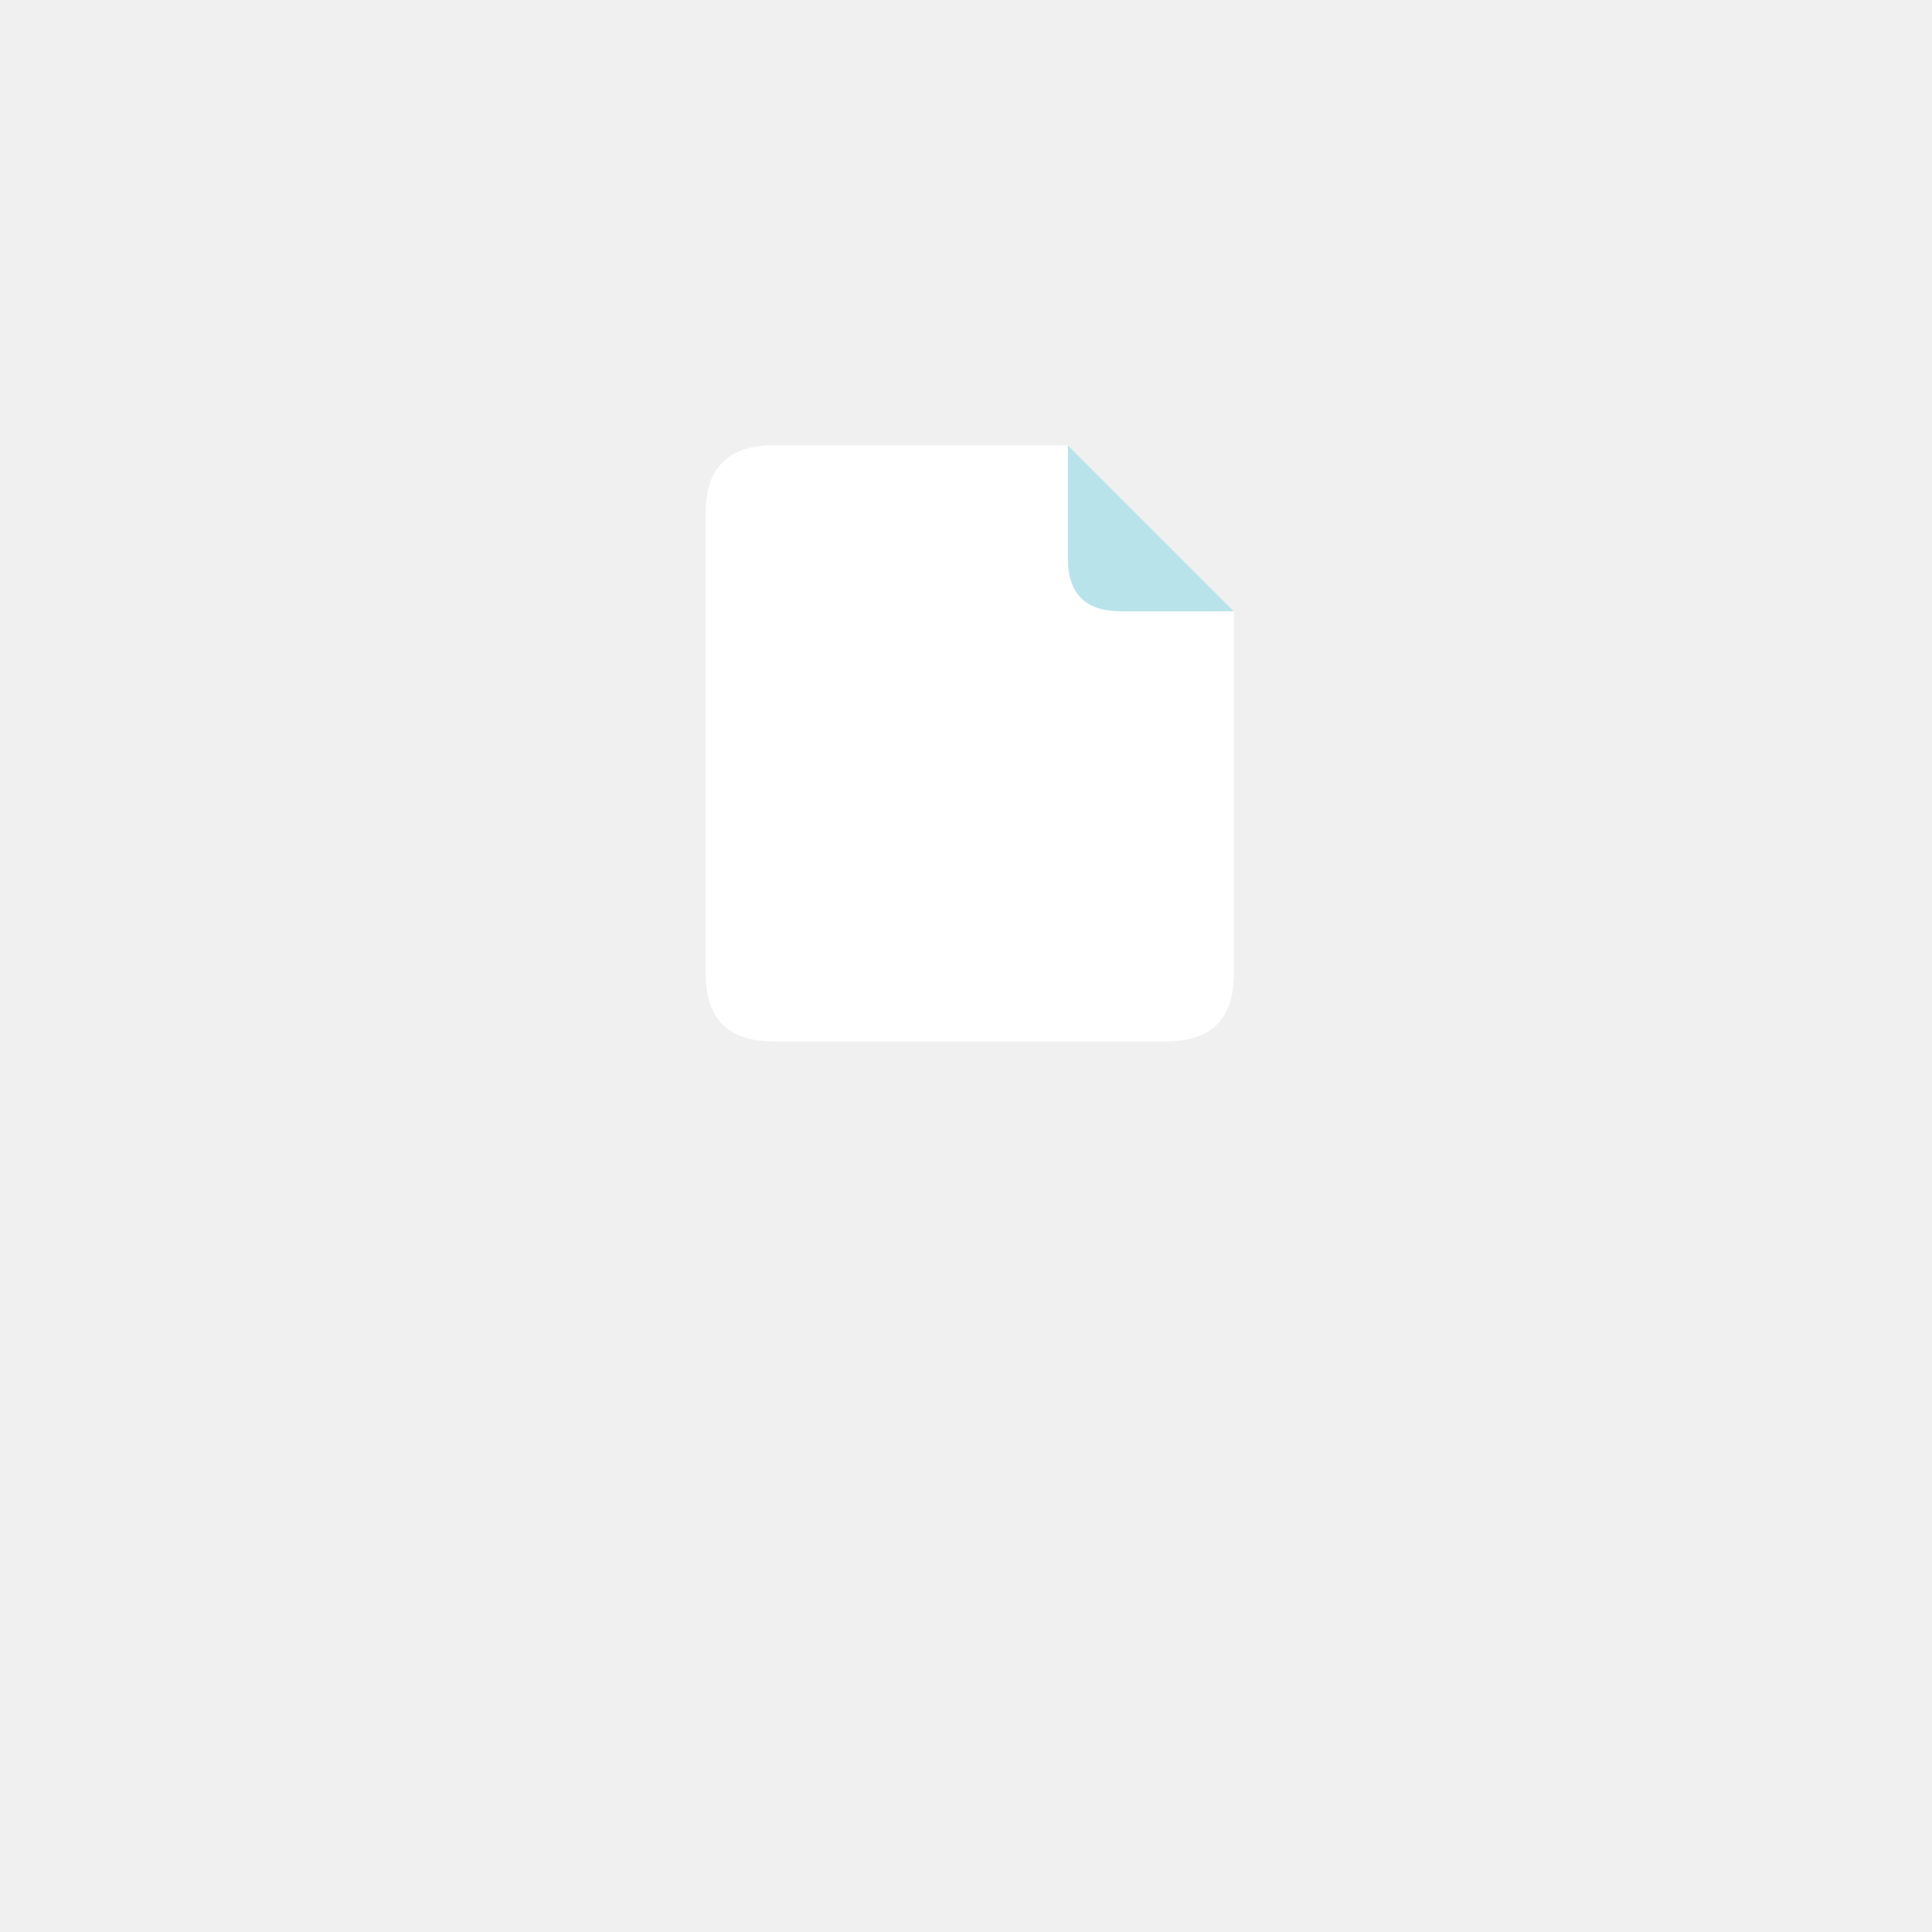
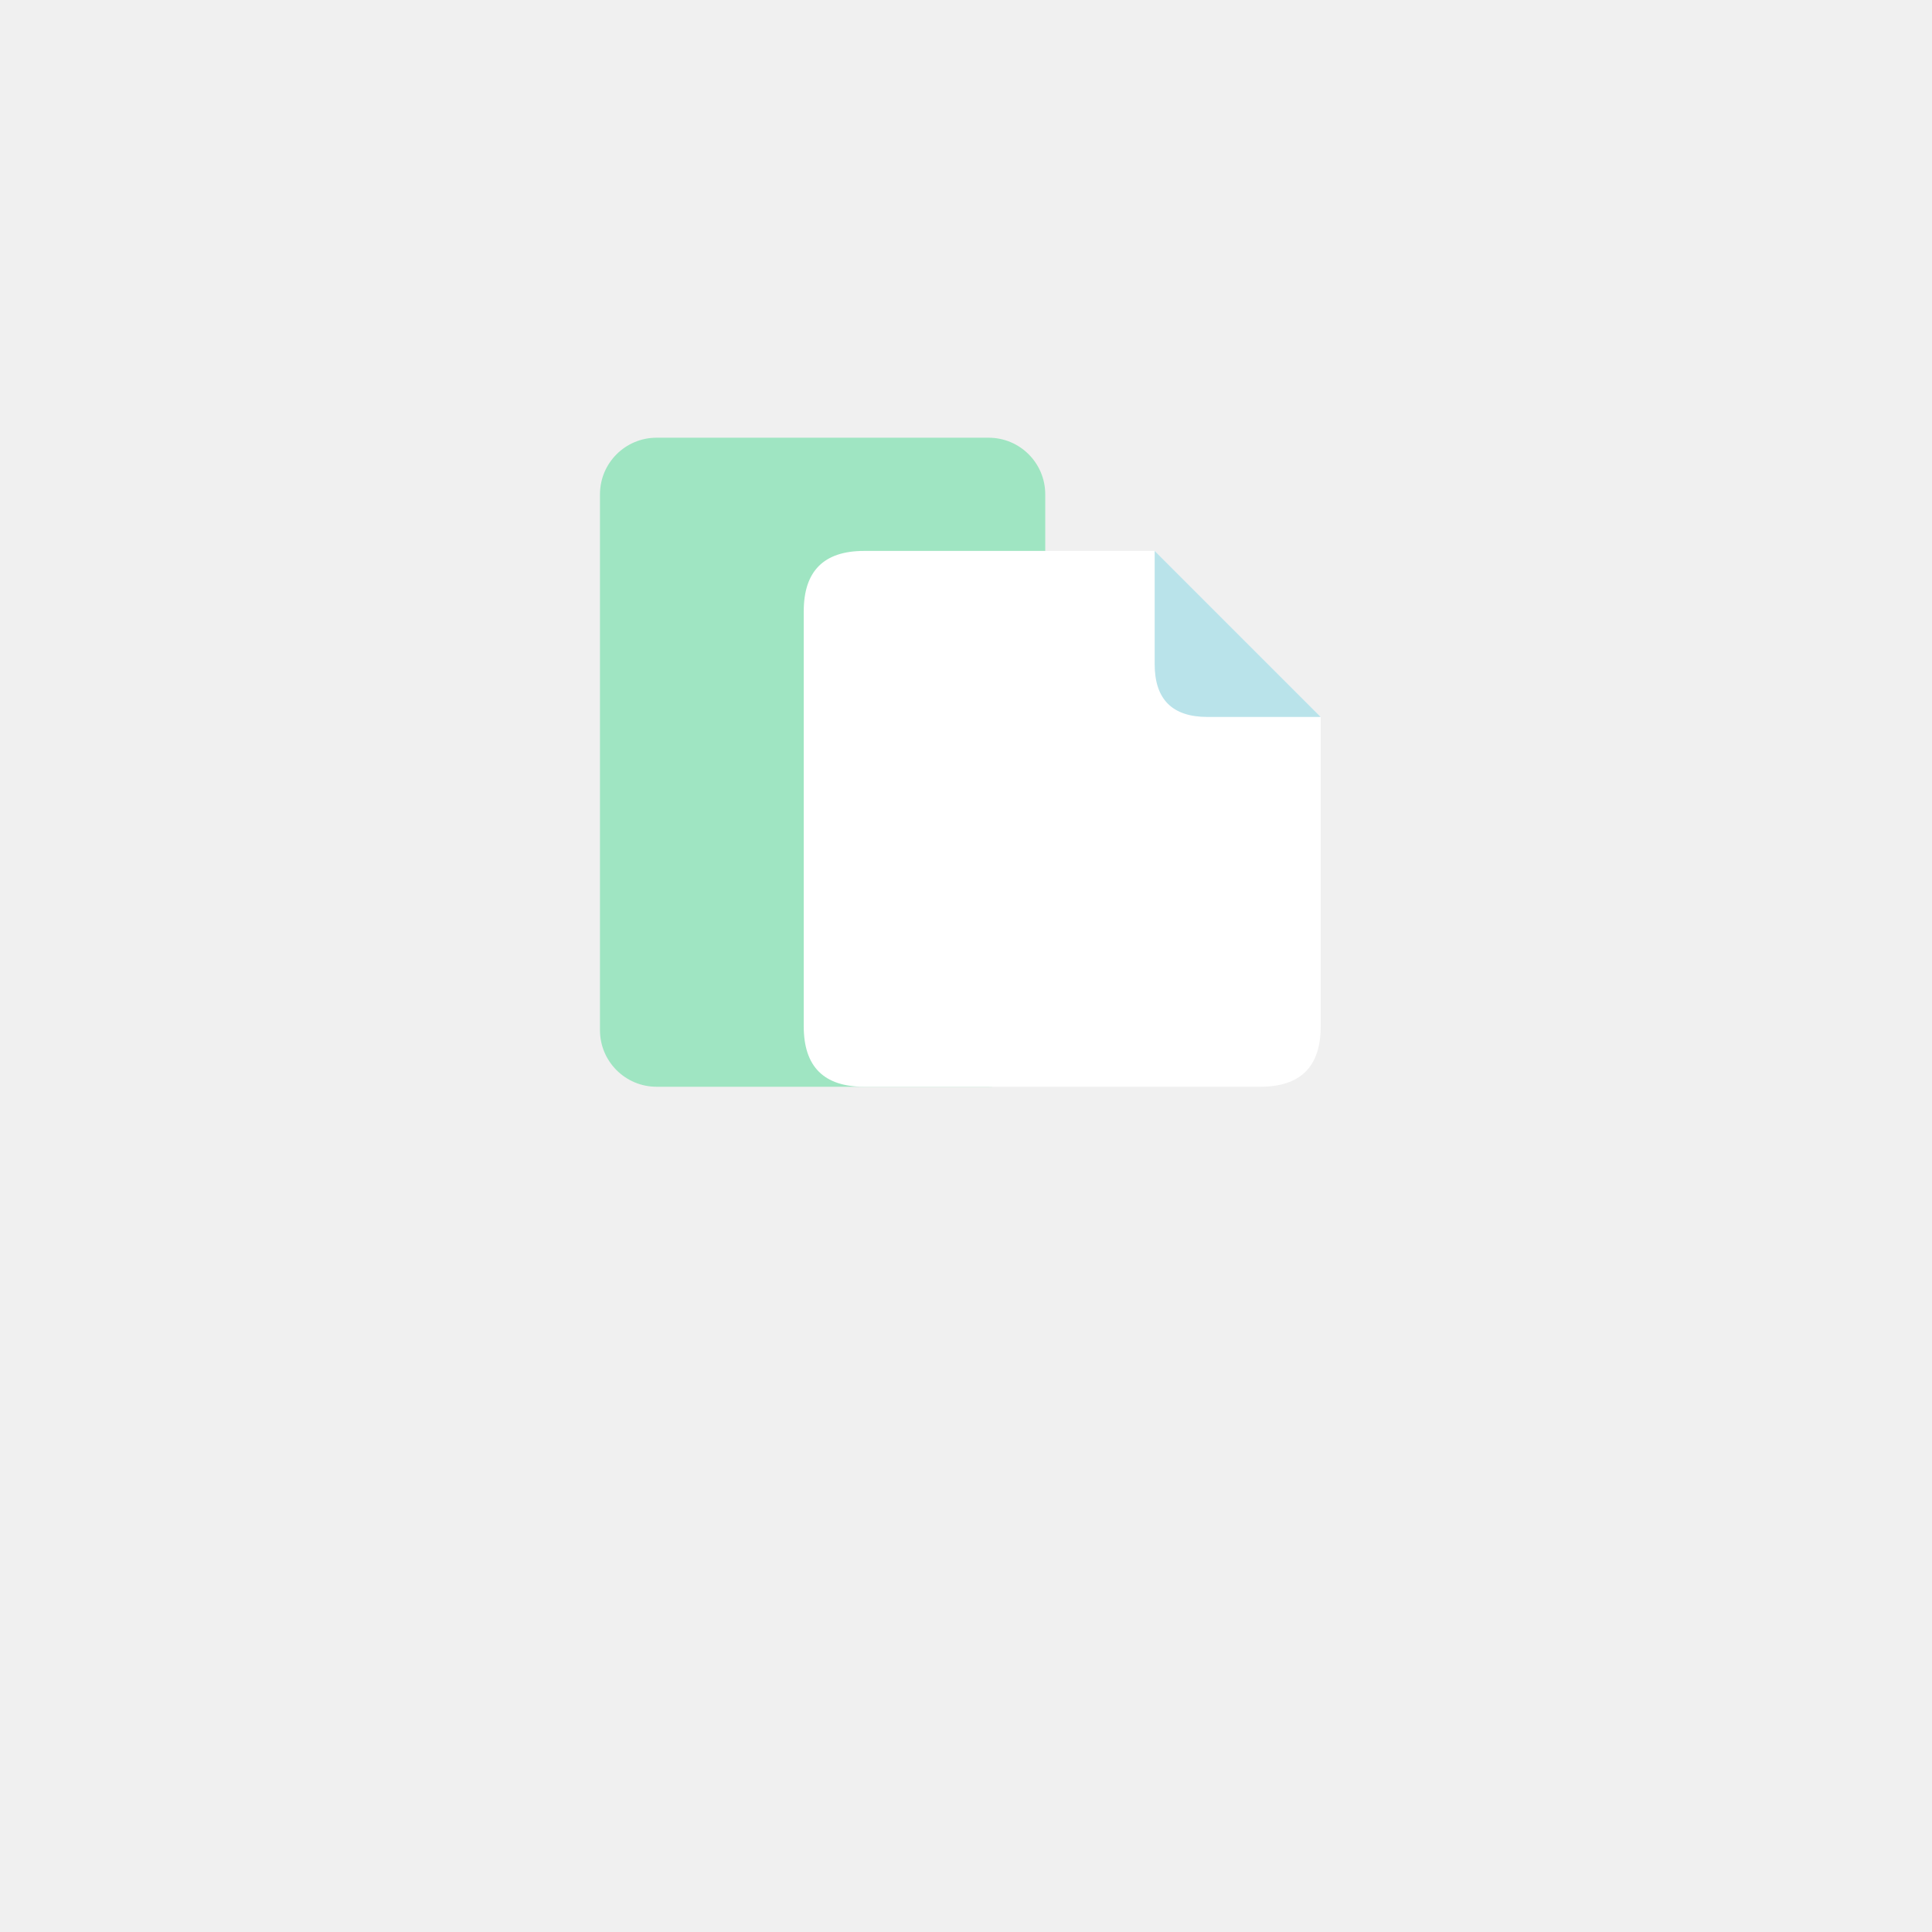
<svg xmlns="http://www.w3.org/2000/svg" width="1024" height="1024" viewBox="0 0 1024 1024">
-   <path d="M410 236 H566 L654 324 V516 Q654 552 618 552 H410 Q374 552 374 516 V272 Q374 236 410 236 Z" fill="#FFFFFF" />
-   <path d="M566 236 V296 Q566 324 594 324 H654 Z" fill="#B9E3EA" />
+   <rect x="318" y="232" width="236" height="344" rx="30" fill="#9FE5C2" />
+   <path d="M458 292 H612 L700 380 V544 Q700 576 668 576 H458 Q426 576 426 544 V324 Q426 292 458 292 Z" fill="#FFFFFF" />
+   <path d="M612 292 V352 Q612 380 640 380 H700 Z" fill="#B9E3EA" />
</svg>
